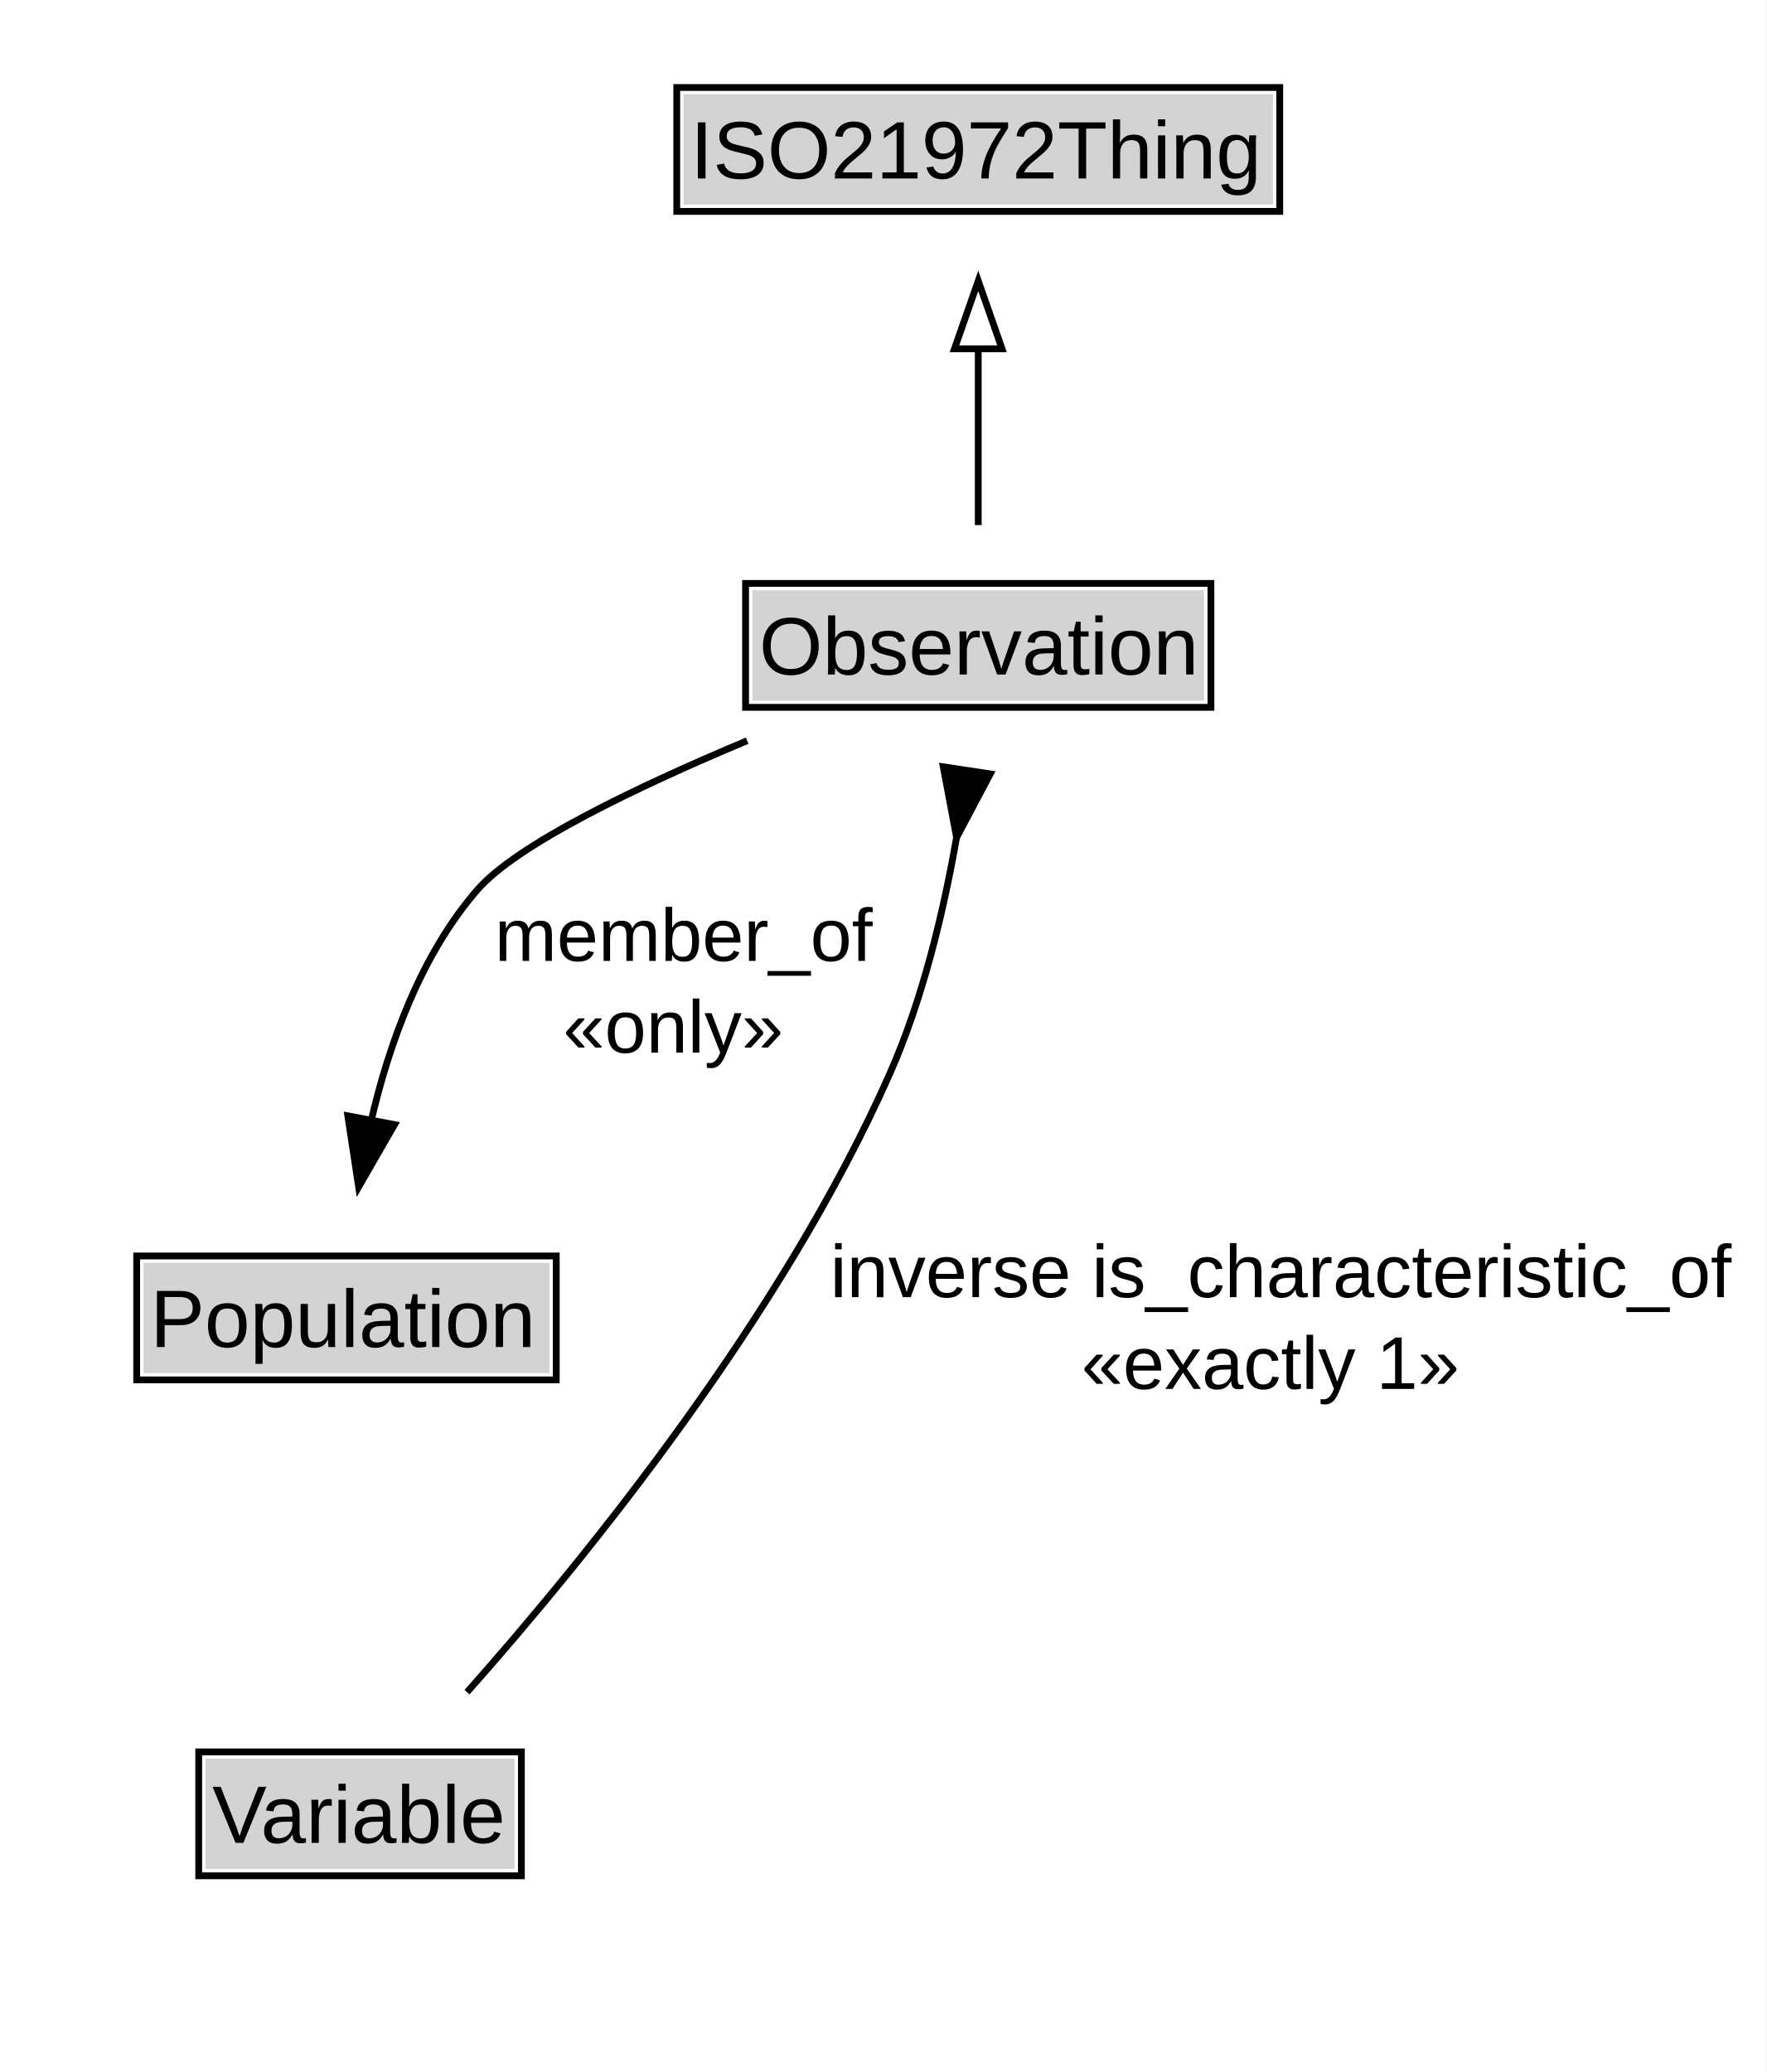
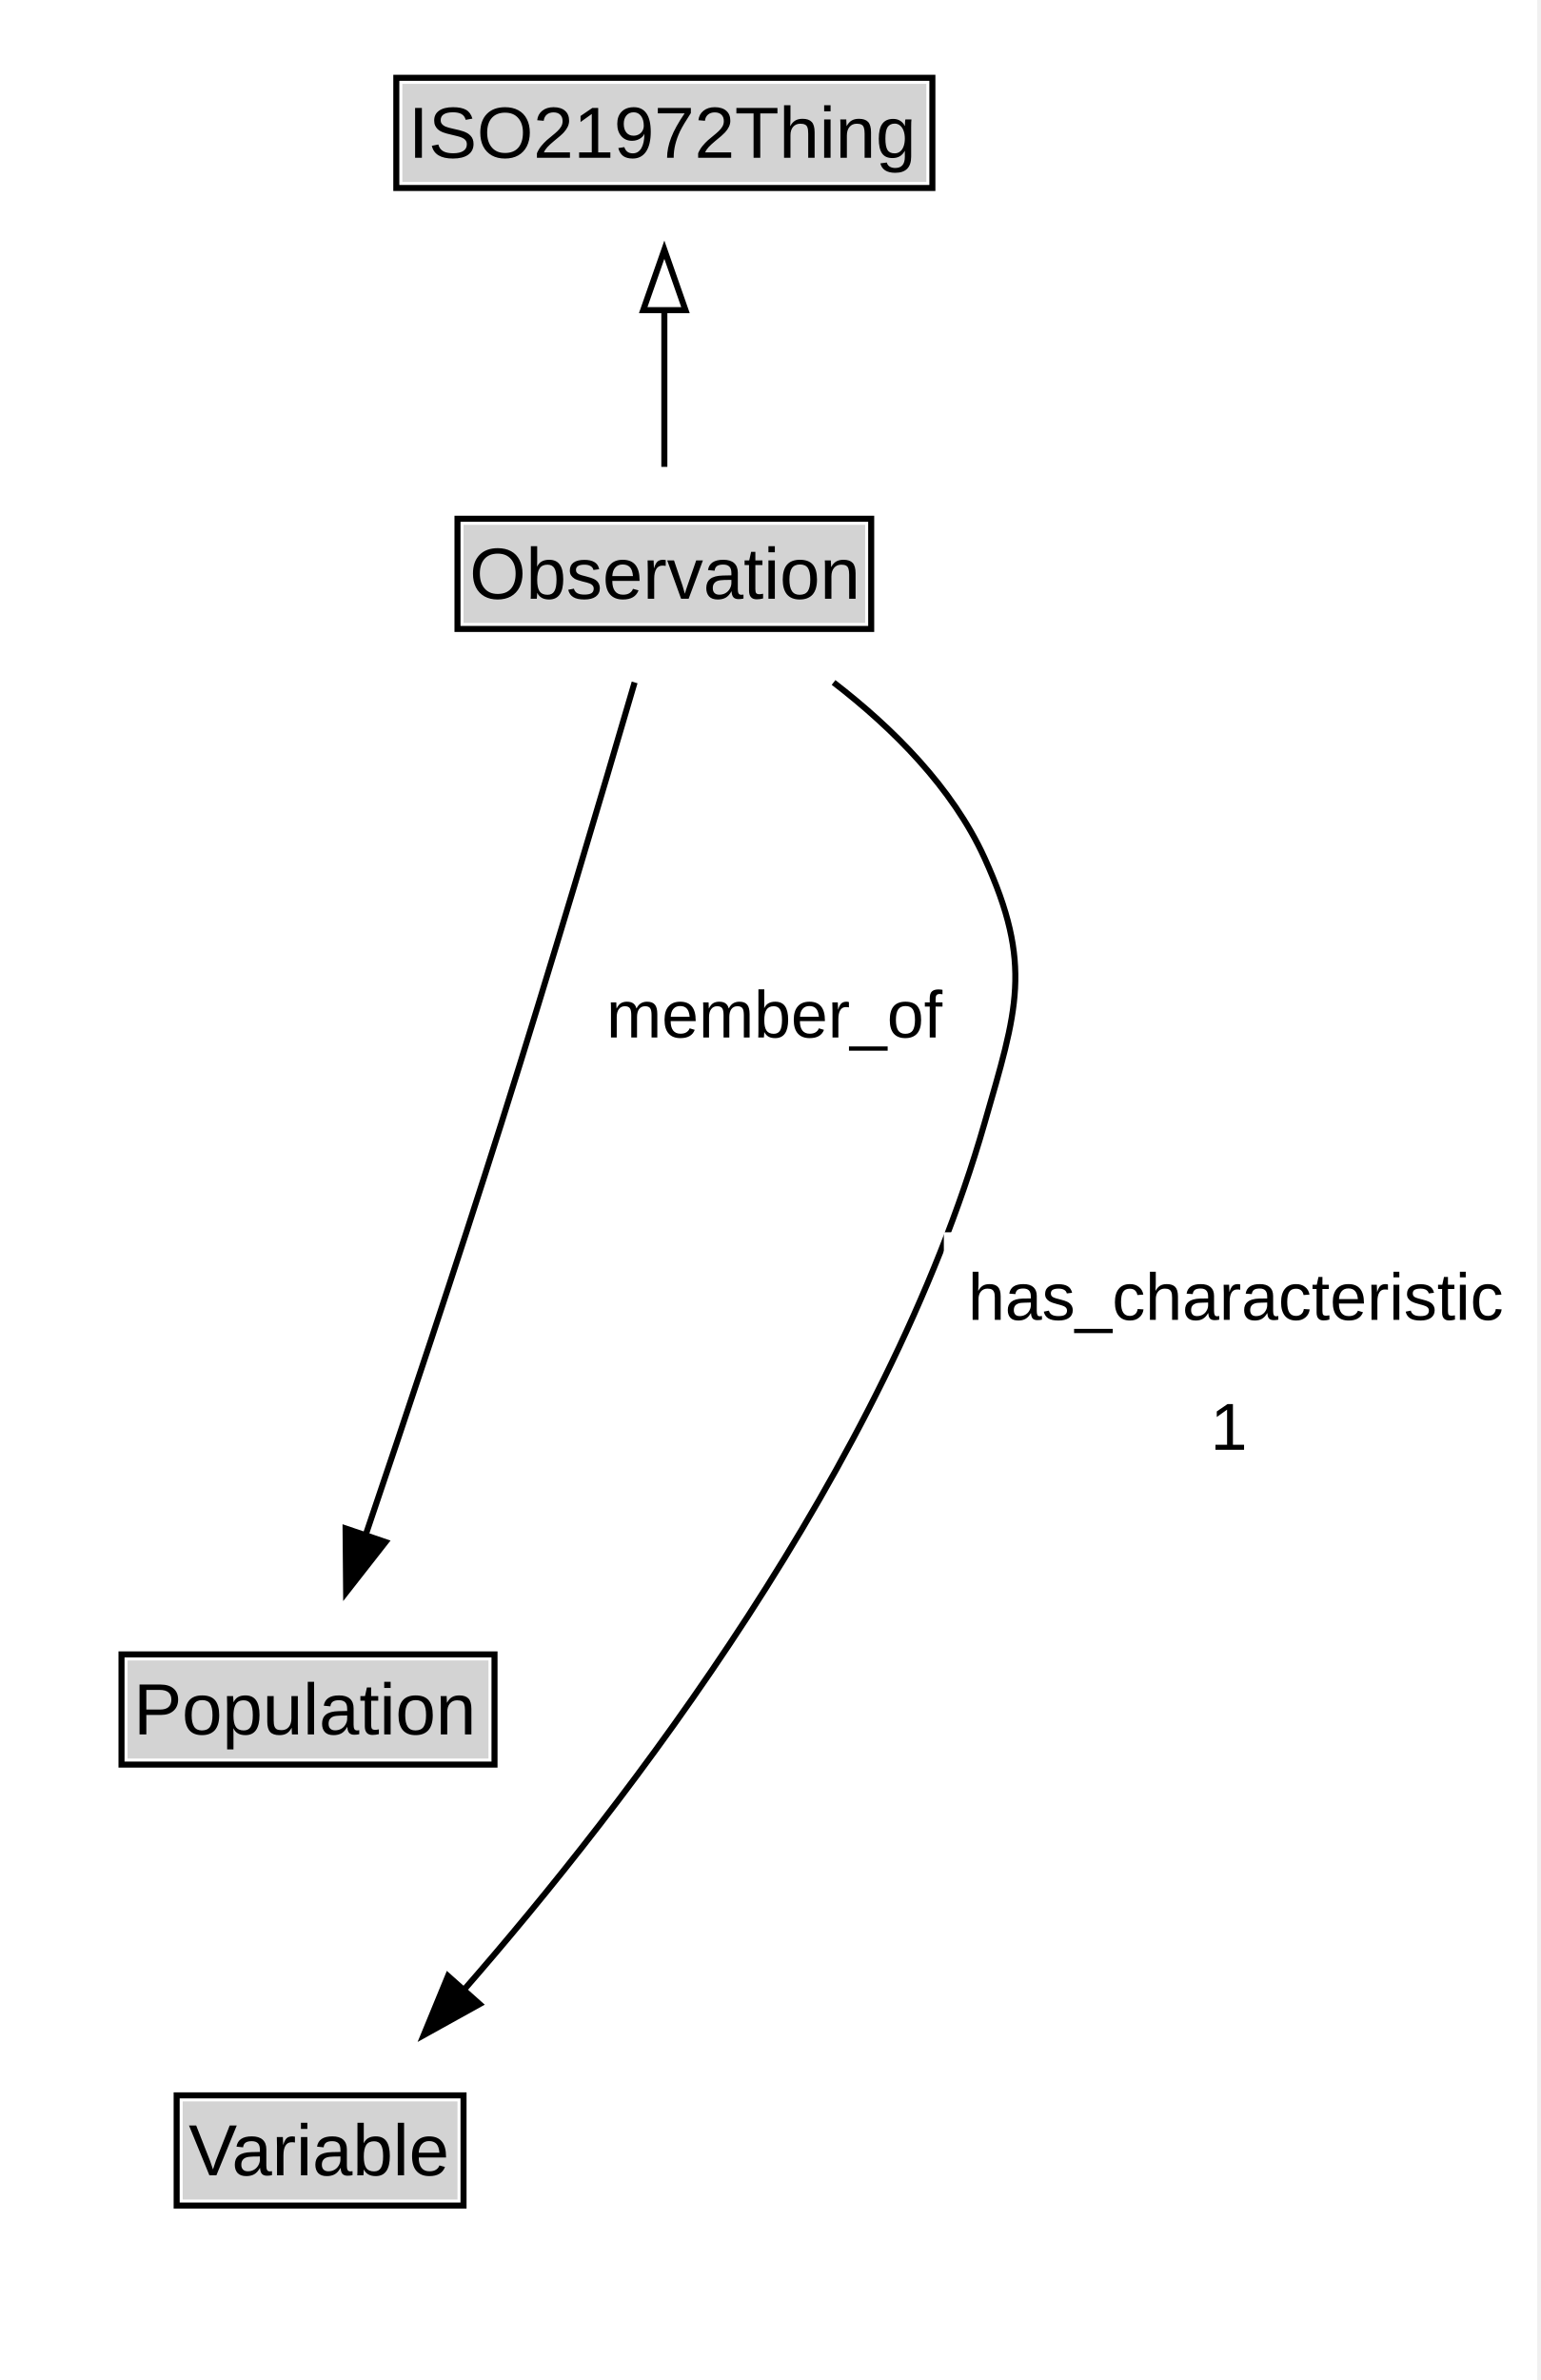
- <svg xmlns="http://www.w3.org/2000/svg" xmlns:xlink="http://www.w3.org/1999/xlink" width="260pt" height="305pt" viewBox="0.00 0.00 260.00 305.00">
-   <g id="graph0" class="graph" transform="scale(1 1) rotate(0) translate(4 301)">
-     <polygon fill="white" stroke="none" points="-4,4 -4,-301 256.03,-301 256.03,4 -4,4" />
-     <g id="clust2" class="cluster">
+ <svg xmlns="http://www.w3.org/2000/svg" xmlns:xlink="http://www.w3.org/1999/xlink" width="255pt" height="394pt" viewBox="0.00 0.00 255.00 394.00">
+   <g id="graph0" class="graph" transform="scale(1 1) rotate(0) translate(4 390)">
+     <polygon fill="white" stroke="none" points="-4,4 -4,-390 250.53,-390 250.53,4 -4,4" />
+     <g id="clust3" class="cluster">
</g>
    <g id="node1" class="node">
      <g id="a_node1">
-         <a xlink:href="../Observation.md" xlink:title="&lt;TABLE&gt;">
-           <polygon fill="lightgray" stroke="none" points="106.75,-197.88 106.75,-214.12 173.25,-214.12 173.25,-197.88 106.75,-197.88" />
-           <text xml:space="preserve" text-anchor="start" x="107.75" y="-201.72" font-family="Arial" font-size="12.00">Observation</text>
-           <polygon fill="none" stroke="black" points="105.75,-196.88 105.75,-215.12 174.25,-215.12 174.25,-196.88 105.75,-196.88" />
+         <a xlink:href="../ISO21972Thing" xlink:title="&lt;TABLE&gt;">
+           <polygon fill="lightgray" stroke="none" points="62.62,-359.88 62.62,-376.12 149.38,-376.12 149.38,-359.88 62.62,-359.88" />
+           <text xml:space="preserve" text-anchor="start" x="63.62" y="-363.88" font-family="Arial" font-size="12.00">ISO21972Thing</text>
+           <polygon fill="none" stroke="black" points="61.62,-358.88 61.62,-377.12 150.38,-377.12 150.38,-358.88 61.62,-358.88" />
        </a>
      </g>
    </g>
-     <g id="node3" class="node">
-       <g id="a_node3">
-         <a xlink:href="../Population.md" xlink:title="&lt;TABLE&gt;">
+     <g id="node2" class="node">
+       <g id="a_node2">
+         <a xlink:href="../Observation" xlink:title="&lt;TABLE&gt;">
+           <polygon fill="lightgray" stroke="none" points="72.75,-286.88 72.75,-303.12 139.25,-303.12 139.25,-286.88 72.75,-286.88" />
+           <text xml:space="preserve" text-anchor="start" x="73.75" y="-290.88" font-family="Arial" font-size="12.00">Observation</text>
+           <polygon fill="none" stroke="black" points="71.75,-285.88 71.75,-304.12 140.25,-304.12 140.25,-285.88 71.75,-285.88" />
+         </a>
+       </g>
+     </g>
+     <g id="edge1" class="edge">
+       <path fill="none" stroke="black" d="M106,-312.71C106,-320.47 106,-329.92 106,-338.74" />
+       <polygon fill="none" stroke="black" points="102.5,-338.66 106,-348.66 109.5,-338.66 102.5,-338.66" />
+     </g>
+     <g id="node4" class="node">
+       <g id="a_node4">
+         <a xlink:href="../Population" xlink:title="&lt;TABLE&gt;">
          <polygon fill="lightgray" stroke="none" points="17.12,-98.88 17.12,-115.12 76.88,-115.12 76.88,-98.88 17.12,-98.88" />
-           <text xml:space="preserve" text-anchor="start" x="18.12" y="-102.72" font-family="Arial" font-size="12.00">Population</text>
+           <text xml:space="preserve" text-anchor="start" x="18.12" y="-102.88" font-family="Arial" font-size="12.00">Population</text>
          <polygon fill="none" stroke="black" points="16.12,-97.88 16.12,-116.12 77.88,-116.12 77.88,-97.88 16.12,-97.88" />
        </a>
      </g>
    </g>
    <g id="edge5" class="edge">
-       <path fill="none" stroke="black" d="M105.99,-191.97C89.49,-185.06 72.01,-176.64 66.25,-170 58,-160.48 53.28,-147.46 50.59,-135.81" />
-       <polygon fill="black" stroke="black" points="54.08,-135.46 48.79,-126.28 47.2,-136.75 54.08,-135.46" />
-       <text xml:space="preserve" text-anchor="middle" x="96.62" y="-159.55" font-family="Arial" font-size="11.00"> member_of </text>
-       <text xml:space="preserve" text-anchor="middle" x="96.62" y="-146.05" font-family="Arial" font-size="11.00"> «only»  </text>
+       <path fill="none" stroke="black" d="M101.08,-277.03C95.78,-258.91 87.03,-229.35 79,-204 71.68,-180.87 62.94,-154.75 56.45,-135.61" />
+       <polygon fill="black" stroke="black" points="59.84,-134.72 53.31,-126.38 53.22,-136.97 59.84,-134.72" />
+       <polygon fill="white" stroke="none" points="92.4,-211.25 92.4,-232.75 155.15,-232.75 155.15,-211.25 92.4,-211.25" />
+       <text xml:space="preserve" text-anchor="start" x="96.4" y="-218.25" font-family="Arial" font-size="11.00">member_of</text>
    </g>
    <g id="node5" class="node">
      <g id="a_node5">
-         <a xlink:href="../ISO21972Thing.md" xlink:title="&lt;TABLE&gt;">
-           <polygon fill="lightgray" stroke="none" points="96.62,-270.88 96.62,-287.12 183.38,-287.12 183.38,-270.88 96.62,-270.88" />
-           <text xml:space="preserve" text-anchor="start" x="97.62" y="-274.73" font-family="Arial" font-size="12.00">ISO21972Thing</text>
-           <polygon fill="none" stroke="black" points="95.62,-269.88 95.62,-288.12 184.38,-288.12 184.38,-269.88 95.62,-269.88" />
-         </a>
-       </g>
-     </g>
-     <g id="edge1" class="edge">
-       <path fill="none" stroke="black" d="M140,-223.71C140,-231.47 140,-240.92 140,-249.74" />
-       <polygon fill="none" stroke="black" points="136.5,-249.66 140,-259.66 143.5,-249.66 136.5,-249.66" />
-     </g>
-     <g id="node4" class="node">
-       <g id="a_node4">
-         <a xlink:href="../Variable.md" xlink:title="&lt;TABLE&gt;">
+         <a xlink:href="../Variable" xlink:title="&lt;TABLE&gt;">
          <polygon fill="lightgray" stroke="none" points="26.25,-25.88 26.25,-42.12 71.75,-42.12 71.75,-25.88 26.25,-25.88" />
-           <text xml:space="preserve" text-anchor="start" x="27.25" y="-29.73" font-family="Arial" font-size="12.00">Variable</text>
+           <text xml:space="preserve" text-anchor="start" x="27.25" y="-29.88" font-family="Arial" font-size="12.00">Variable</text>
          <polygon fill="none" stroke="black" points="25.25,-24.88 25.25,-43.12 72.75,-43.12 72.75,-24.88 25.25,-24.88" />
        </a>
      </g>
    </g>
    <g id="edge6" class="edge">
-       <path fill="none" stroke="black" d="M64.75,-51.91C82.61,-72.05 111.29,-107.46 127,-143 131.8,-153.86 134.86,-166.6 136.8,-177.69" />
-       <polygon fill="black" stroke="black" points="134.85,-188.13 136.81,-177.72 141.77,-187.08 134.85,-188.13" />
-       <text xml:space="preserve" text-anchor="middle" x="184.53" y="-110.05" font-family="Arial" font-size="11.00"> inverse is_characteristic_of </text>
-       <text xml:space="preserve" text-anchor="middle" x="184.53" y="-96.55" font-family="Arial" font-size="11.00"> «exactly 1»  </text>
+       <path fill="none" stroke="black" d="M134.02,-277.02C143.82,-269.47 153.69,-259.64 159,-248 167.12,-230.21 164.4,-222.8 159,-204 142.64,-147.04 99.81,-91.51 72.68,-60.43" />
+       <polygon fill="black" stroke="black" points="75.41,-58.23 66.15,-53.09 70.18,-62.89 75.41,-58.23" />
+       <polygon fill="white" stroke="none" points="152.28,-143 152.28,-186 246.53,-186 246.53,-143 152.28,-143" />
+       <text xml:space="preserve" text-anchor="start" x="156.28" y="-171.5" font-family="Arial" font-size="11.00">has_characteristic</text>
+       <text xml:space="preserve" text-anchor="start" x="196.41" y="-150" font-family="Arial" font-size="11.00">1</text>
    </g>
  </g>
</svg>
